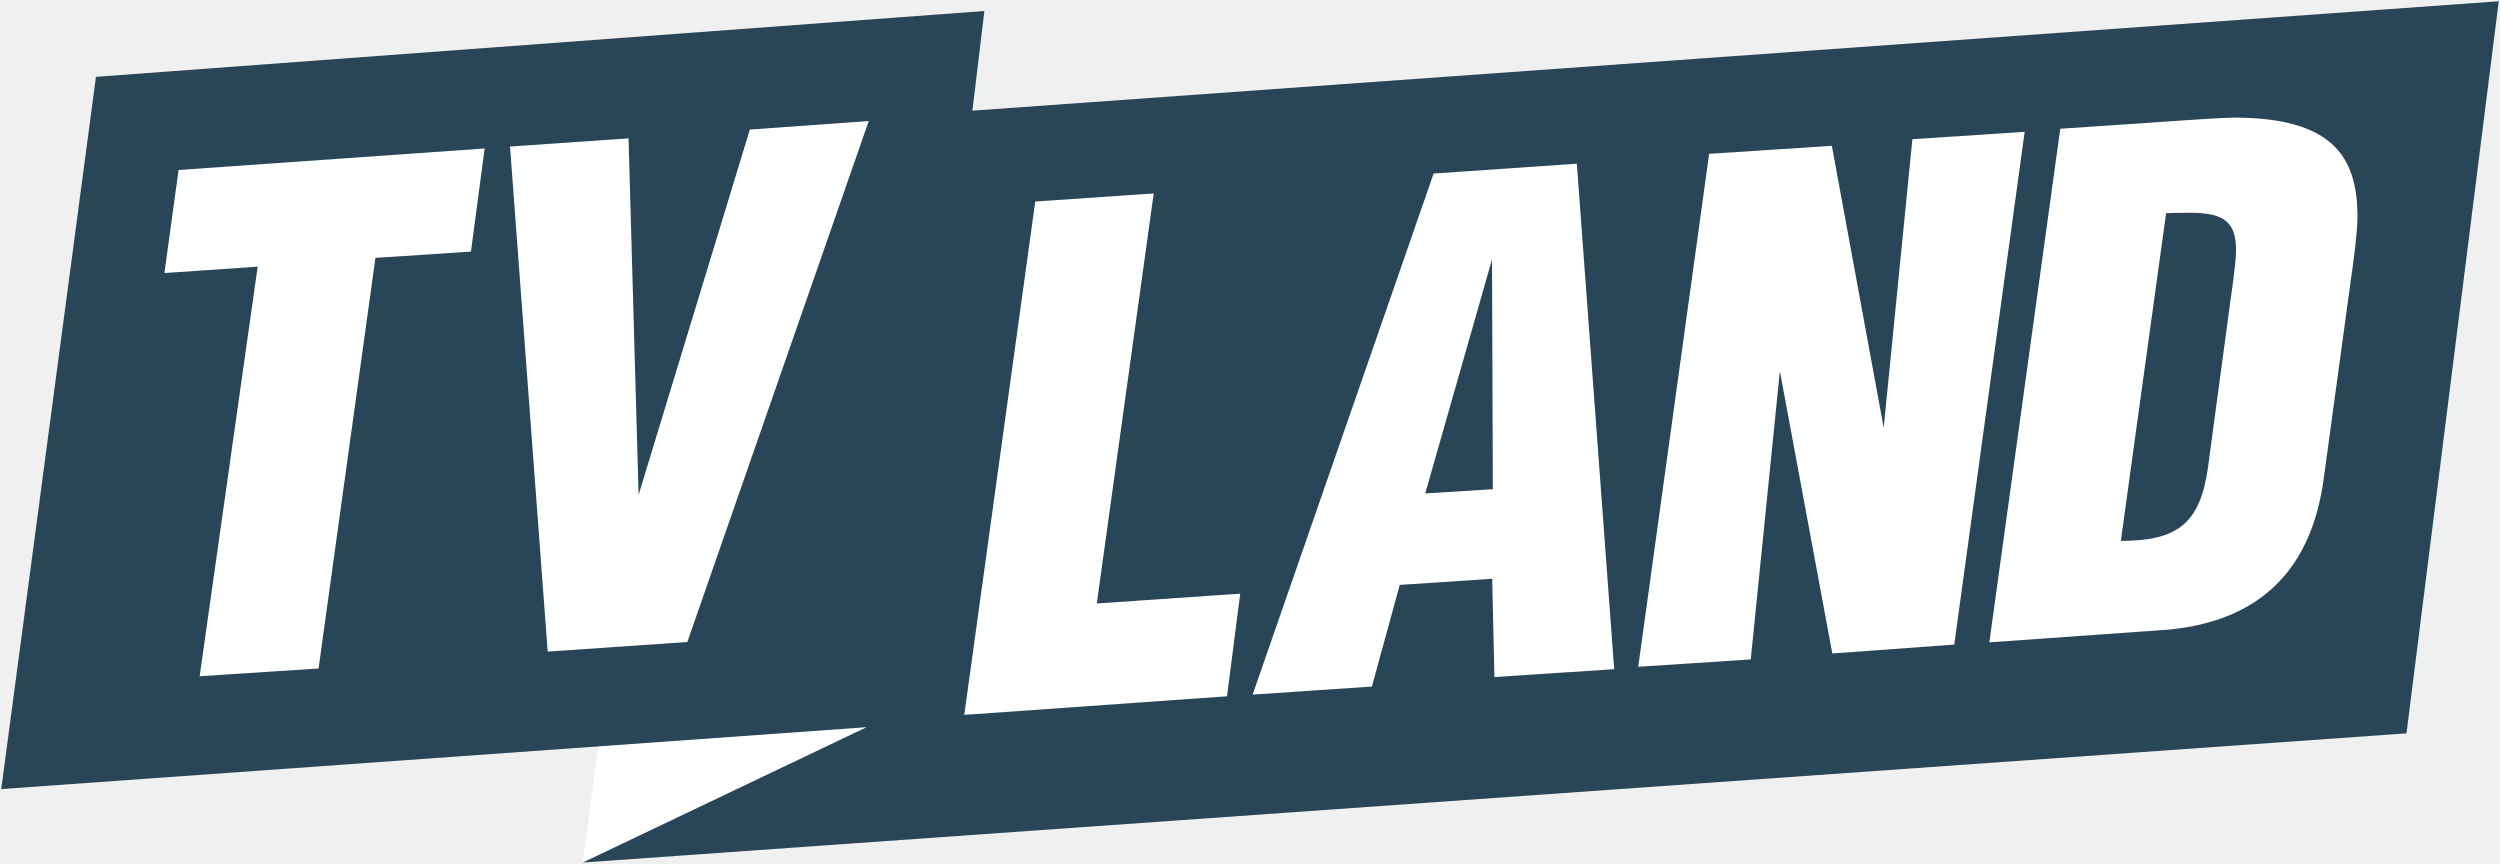
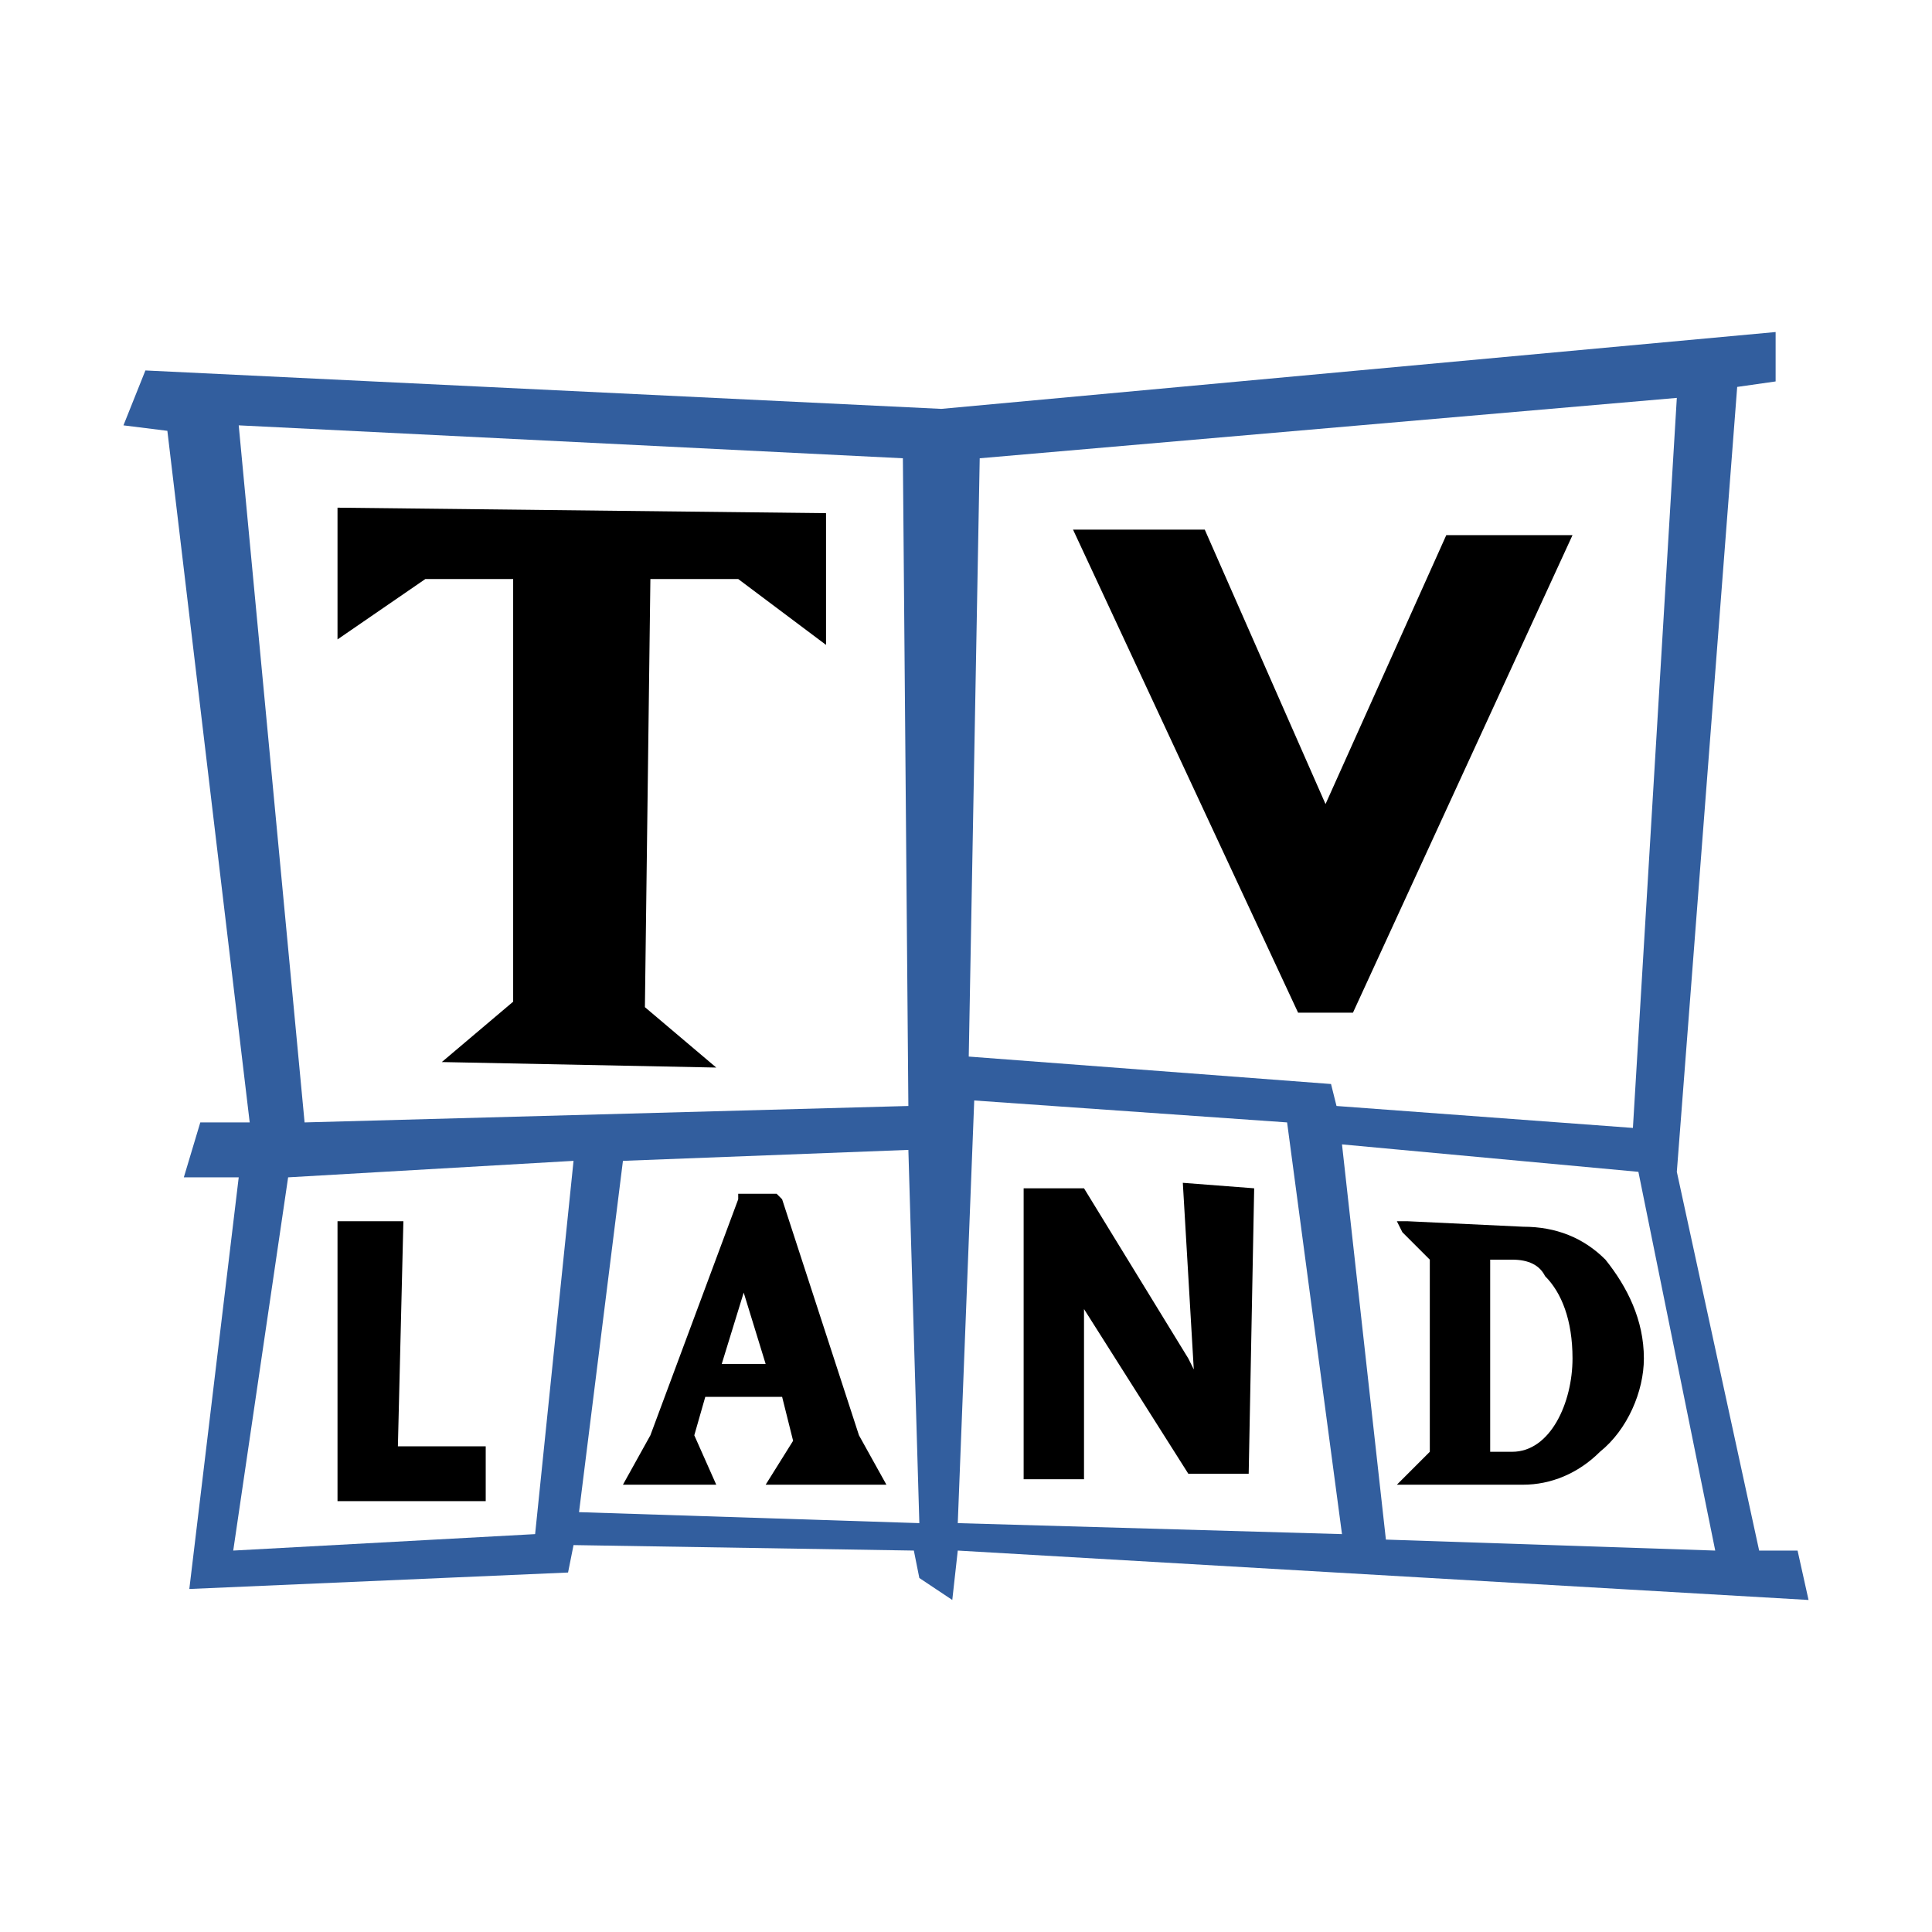
- <svg xmlns="http://www.w3.org/2000/svg" width="1000" height="345.512" id="svg4297" version="1.1">
-   <defs id="defs4299" />
-   <g id="layer1" transform="translate(151.3789,-1220.35)">
-     <path style="fill:#ffffff;stroke:none" d="m 233.107,345.012 6.209,-46.543 67.568,-54.073 69.296,27.577 -0.707,37.477 -99.349,24 -39.906,10.688 z" id="path4360" transform="translate(-151.3789,1220.35)" />
-     <path id="path4354" d="m -150.879,1535.983 37.882,-284.9 355.37,-26.335 -4.793,39.87 610.542,-43.767 -36.908,292.839 -729.485,51.673 113.534,-54.137 z" style="fill:#294658;fill-opacity:1;stroke:none" />
-     <path id="path4338" d="m -71.515,1490.835 23.202,-163.819 -37.301,2.542 5.662,-41.211 122.433,-8.604 -5.483,41.249 -38.205,2.51 -22.747,164.247 z" style="fill:#ffffff;stroke:none" />
-     <path id="path4340" d="M 67.696,1480.992 52.628,1278.97 l 47.409,-3.279 4.023,142.593 44.49,-146.108 47.565,-3.405 -72.561,208.378 z" style="fill:#ffffff;stroke:none" />
-     <path id="path4342" d="m 234.327,1506.303 28.395,-205.34 47.382,-3.241 -22.765,164.024 57.375,-3.936 -5.286,41.054 z" style="fill:#ffffff;stroke:none" />
-     <path style="fill:#ffffff;stroke:none" d="m 479.353,1285.829 -57.28,3.933 -72.396,208.421 47.7,-3.208 11.14,-40.669 36.978,-2.461 0.901,39.329 47.898,-3.164 -14.941,-202.181 z m -33.924,38.296 0.33,91.907 -27.047,1.692 26.717,-93.598 z" id="path4344" />
-     <path id="path4348" d="m 503.915,1487.057 28.36,-205.174 49.084,-3.209 20.735,112.763 11.486,-115.409 44.909,-2.947 -28.17,205.102 -48.771,3.55 -20.979,-112.941 -11.65,115.327 z" style="fill:#ffffff;stroke:none" />
-     <path style="fill:#ffffff;stroke:none" d="m 742.087,1267.395 c -4.273,0.016 -18.917,1.033 -18.917,1.033 l -50.446,3.428 -28.365,205.433 71.825,-5.097 c 36.202,-3.534 57.155,-23.677 62.003,-60.949 l 10.92,-79.998 c 0,0 2.505,-16.529 2.505,-24.169 0,-24.221 -10.145,-39.68 -49.524,-39.68 z m -17.335,38.054 c 14.529,0 18.28,4.501 18.28,15.226 0,4.941 -2.043,18.522 -2.043,18.522 l -9.162,68.002 c -3.092,22.561 -12.247,29.508 -34.869,29.508 l 18.104,-131.082 c 0,0 4.896,-0.176 9.689,-0.176 z" id="path4350" />
+ <svg xmlns="http://www.w3.org/2000/svg" width="2500" height="2500" viewBox="0 0 192.756 192.756">
+   <g fill-rule="evenodd" clip-rule="evenodd">
+     <path fill="#fff" d="M0 0h192.756v192.756H0V0z" />
+     <path fill="#325e9e" d="M14.507 36.96l-2.19 5.477 4.381.547 8.215 69h-4.929l-1.643 5.479h5.476l-4.928 41.07 37.786-1.642.547-2.737 33.953.547.548 2.738 3.286 2.19.548-4.928 84.882 4.928-1.095-4.928h-3.834l-8.213-37.787 6.023-78.311 3.834-.547v-4.929l-83.24 7.667-79.407-3.834z" />
+     <path fill="#fff" d="M23.817 42.437l66.264 3.285.547 64.622-60.239 1.64-6.572-69.547zM97.746 45.722l69.551-6.024-4.381 72.835-29.572-2.189-.547-2.192-36.145-2.738 1.094-59.692zM28.746 117.463l28.476-1.645-3.833 37.241-30.119 1.642 5.476-37.238zM62.151 115.818l28.477-1.093 1.095 37.238-33.953-1.096 4.381-35.049zM97.199 109.795l31.215 2.189 5.477 41.075-38.334-1.096 1.642-42.168zM133.891 114.176l29.572 2.738 7.666 37.787-32.858-1.096-4.38-39.429z" />
+     <path d="M102.129 118.557h6.023l10.405 16.976.547 1.096-1.094-18.619 7.119.547-.547 28.476h-6.025l-10.405-16.428v16.977h-6.023v-29.025zM64.342 100.484l7.119 6.026-27.381-.549 7.118-6.023V57.77h-8.761l-8.763 6.024V50.651l48.74.548v13.143l-8.762-6.572h-8.763l-.547 42.714zM64.889 143.199l8.763-23.547v-.549h3.833l.547.549 7.667 23.547 2.738 4.93H76.39l2.738-4.381-1.095-4.381h-7.667l-1.096 3.832 2.191 4.93h-9.31l2.738-4.93zm7.119-7.117h4.381l-2.19-7.119-2.191 7.119zM160.176 125.676c-2.189-2.189-4.928-3.285-8.213-3.285l-11.5-.547h-1.096l.549 1.096 2.736 2.736v19.168l-3.285 3.285h12.596c2.738 0 5.477-1.096 7.666-3.285 2.738-2.191 4.381-6.023 4.381-9.311 0-3.834-1.643-7.119-3.834-9.857zm-11.5 0h2.191c1.643 0 2.738.547 3.285 1.643 1.645 1.645 2.738 4.381 2.738 8.215 0 4.383-2.189 9.311-6.023 9.311h-2.191v-19.169zM39.698 144.297h8.762v5.474H33.674v-27.927h6.572l-.548 22.453zM134.986 101.033h-5.476l-22.453-48.192h13.142l12.049 27.382 12.049-26.834h12.594l-21.905 47.644z" />
  </g>
</svg>
